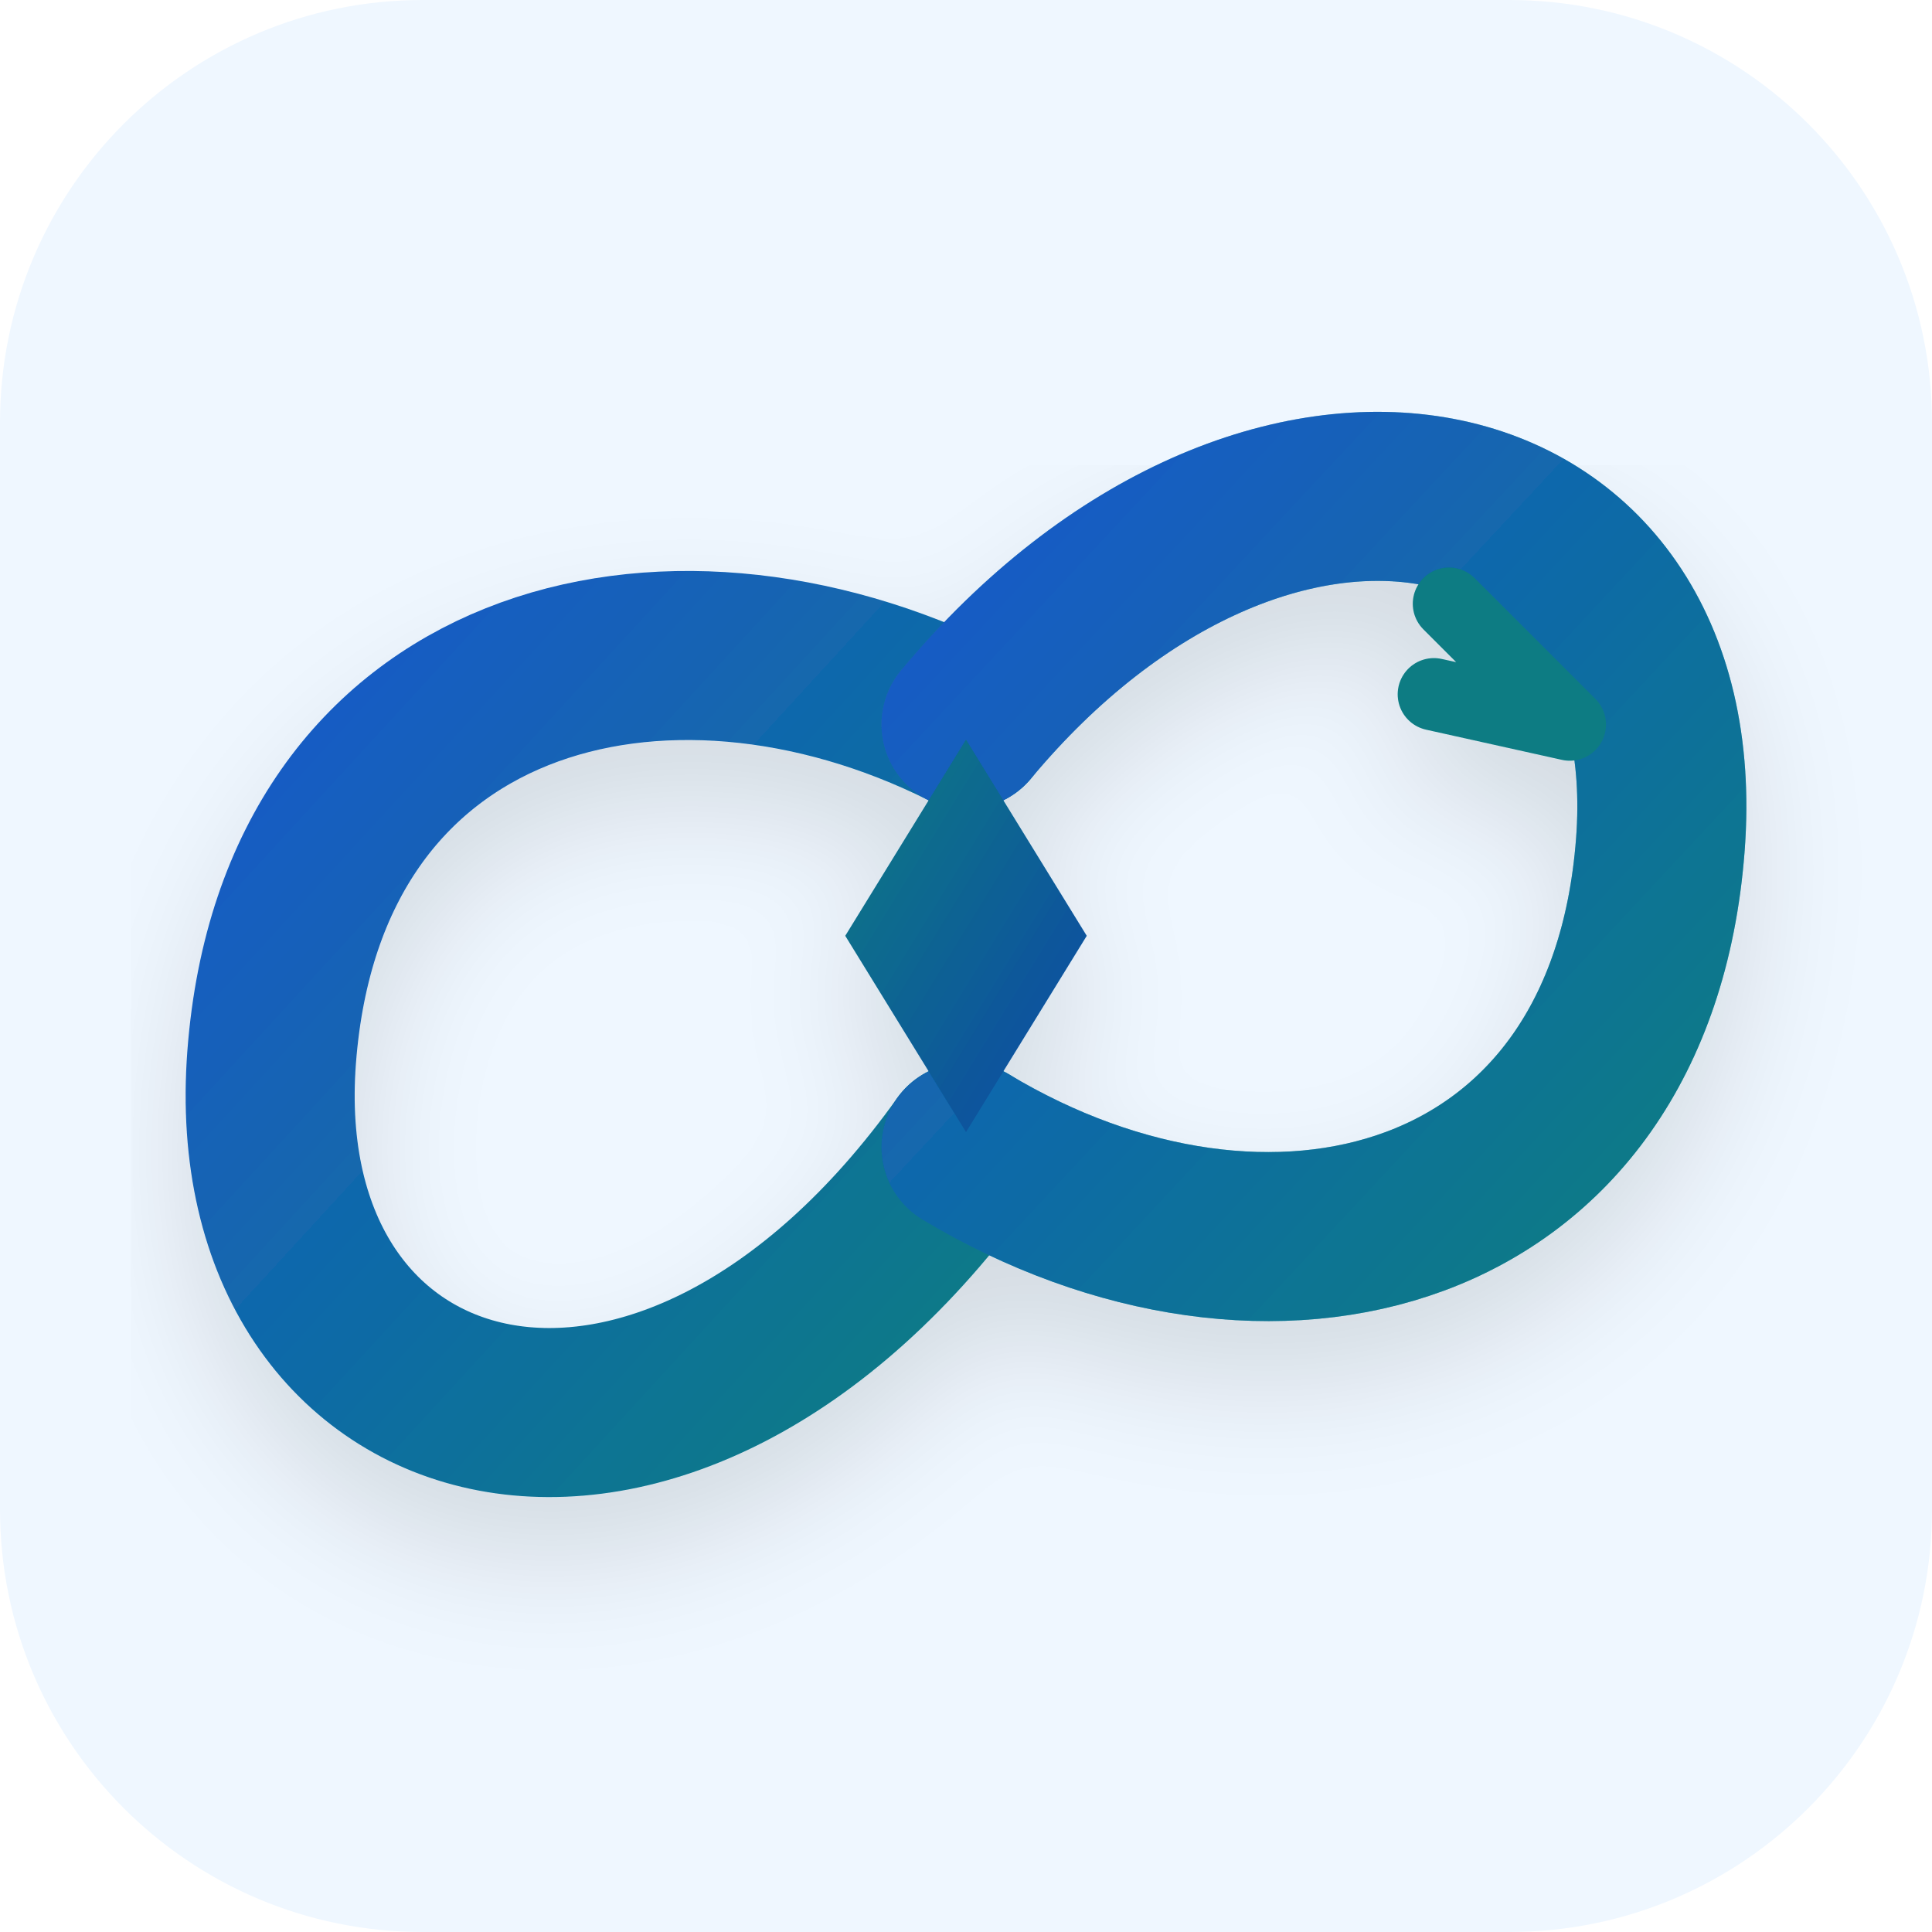
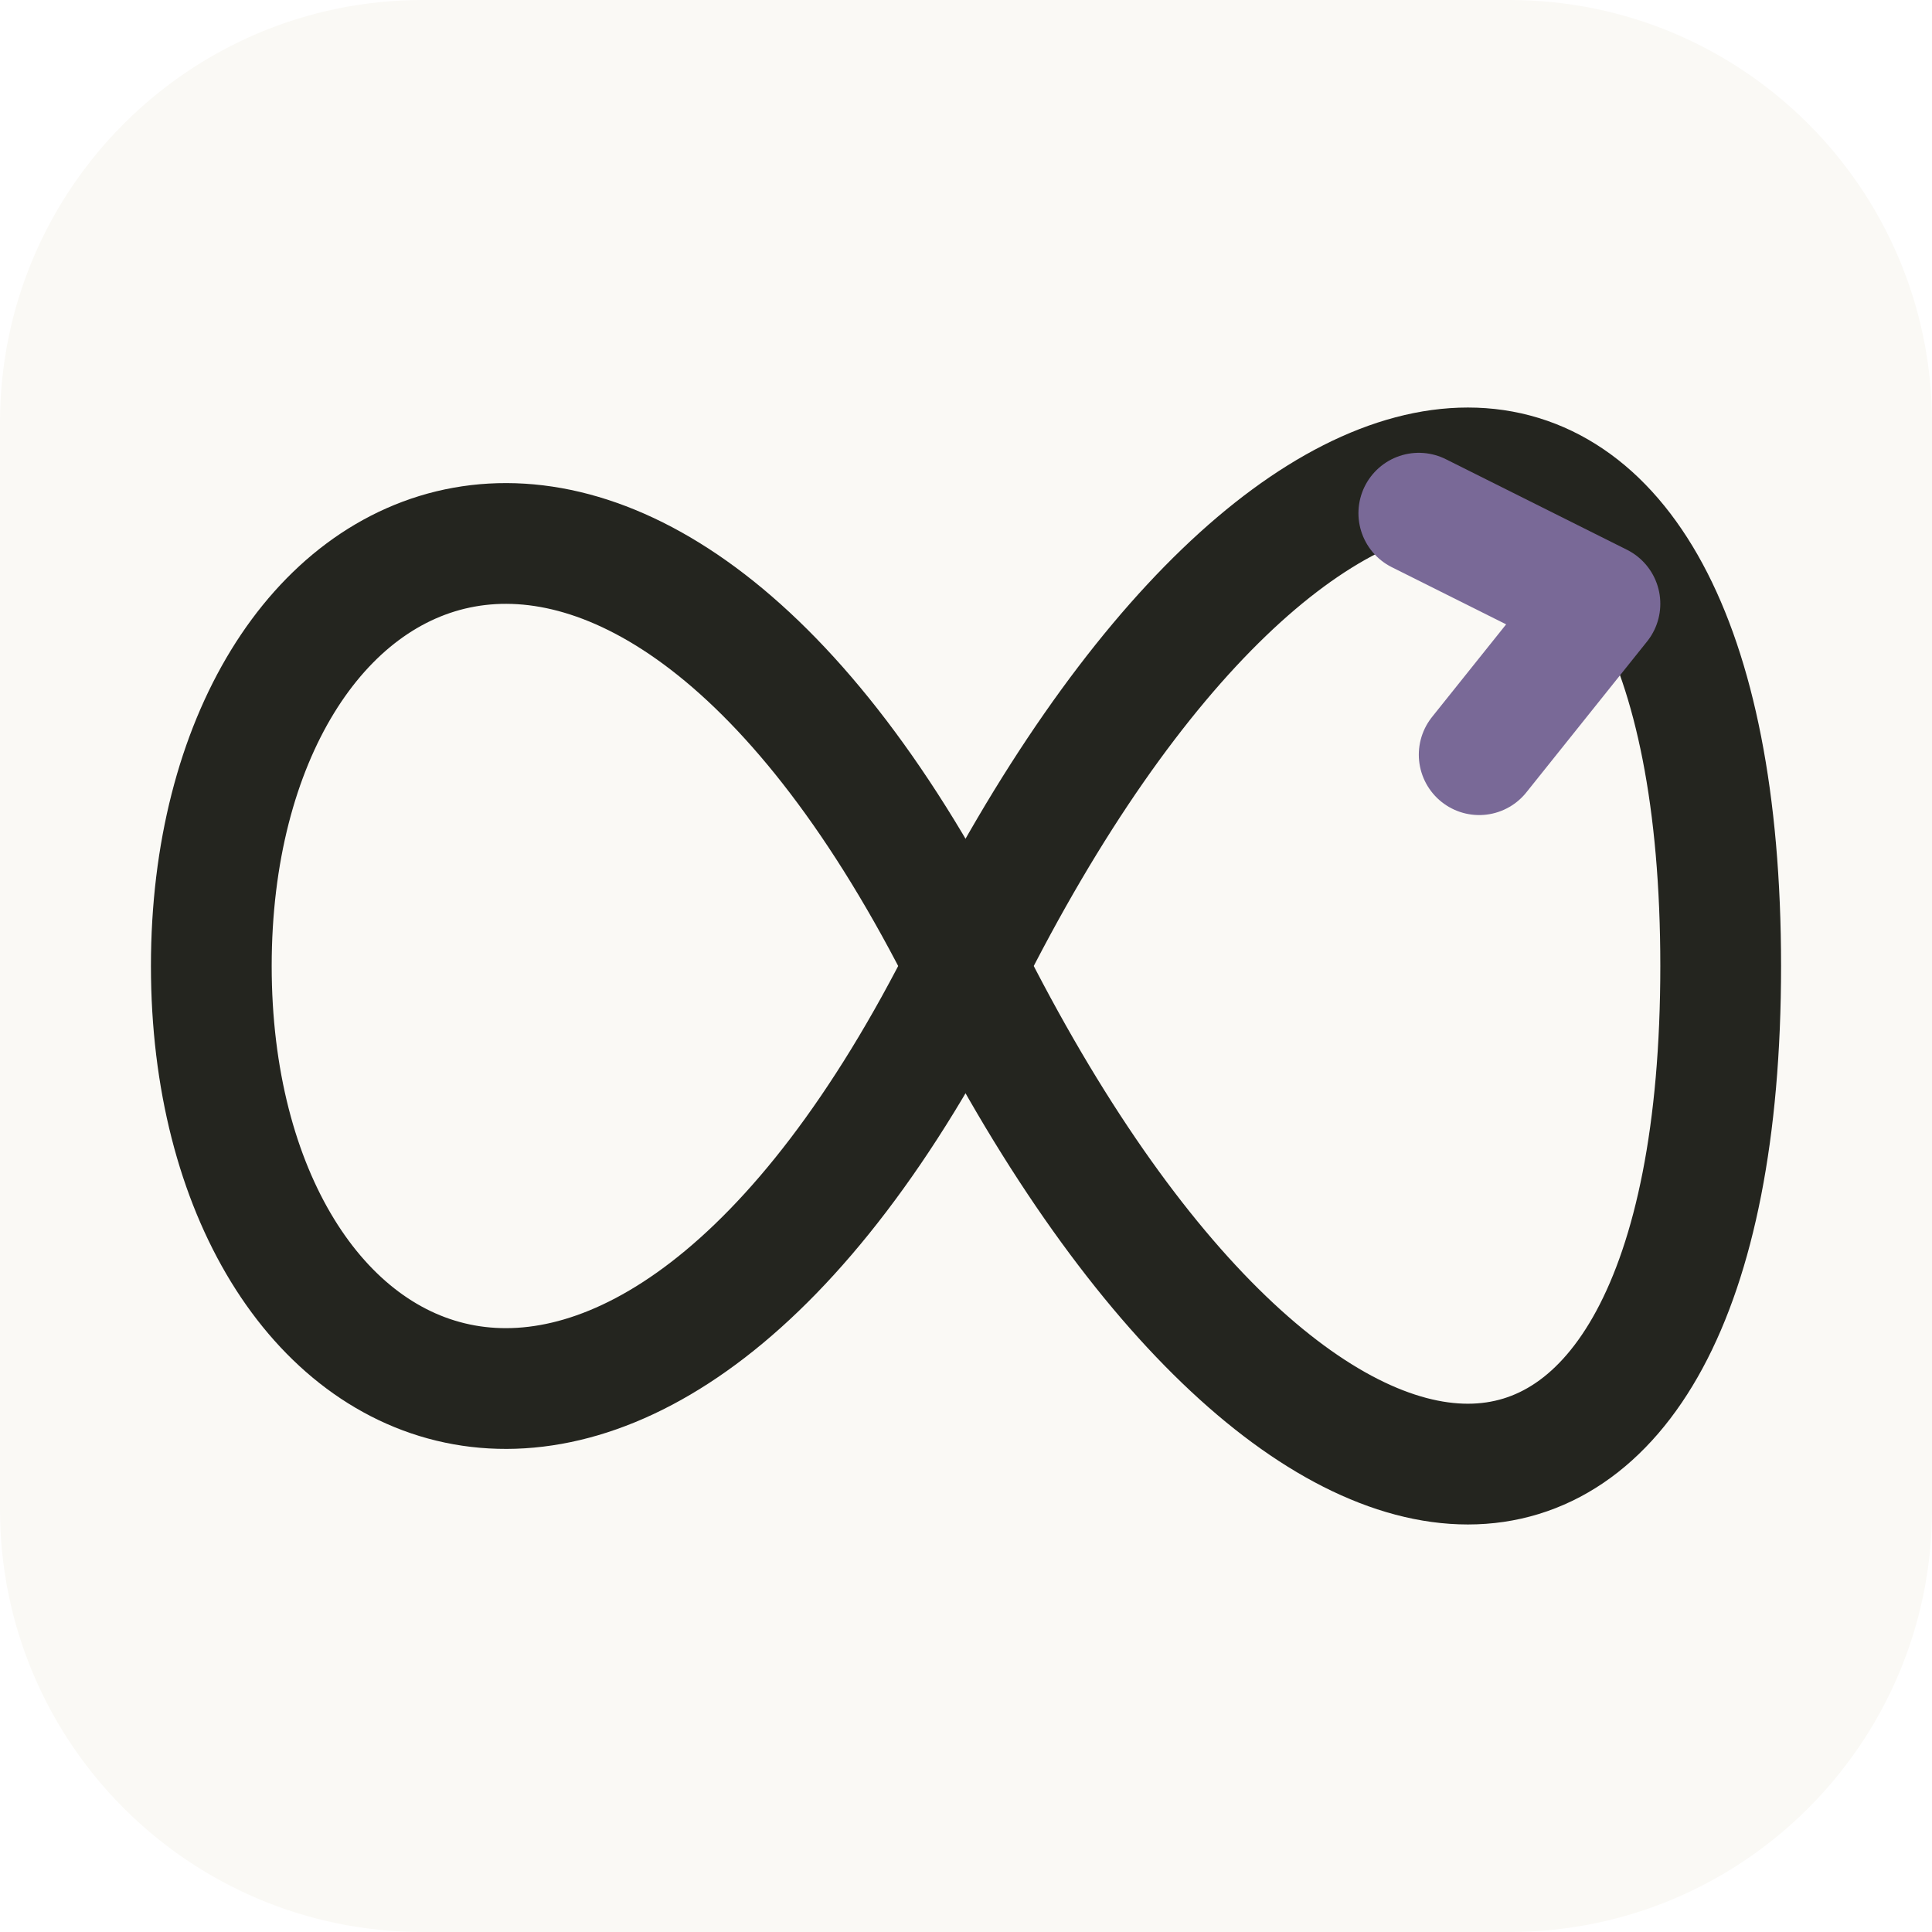
- <svg xmlns="http://www.w3.org/2000/svg" viewBox="0 0 64 64" fill="none">
-   <rect width="64" height="64" rx="14" fill="#eff7ff" />
-   <defs>
-     <filter id="s" x="-10%" y="-10%" width="130%" height="140%">
-       <feDropShadow dx="0" dy="2" stdDeviation="2" flood-color="#000000" flood-opacity="0.12" />
-     </filter>
-     <linearGradient id="gn" x1="0" y1="0" x2="1" y2="1">
-       <stop offset="0%" stop-color="#1859c9" />
-       <stop offset="100%" stop-color="#087c83" />
-     </linearGradient>
-     <linearGradient id="gg" x1="0" y1="0" x2="1" y2="1">
-       <stop offset="0%" stop-color="#087c83" />
-       <stop offset="100%" stop-color="#1046a6" />
-     </linearGradient>
-   </defs>
-   <g filter="url(#s)">
-     <path d="M32 24 C42 12, 56 15, 55 28 C54 41, 42 44, 32 38" fill="none" stroke="#087c83" stroke-width="5.6" stroke-linecap="round" opacity="0.45" />
-     <path d="M32 38 C22 52, 8 48, 9 35 C10 22, 22 19, 32 24" fill="none" stroke="url(#gn)" stroke-width="5.6" stroke-linecap="round" />
-     <path d="M32 24 C42 12, 56 15, 55 28 C54 41, 42 44, 32 38" fill="none" stroke="url(#gn)" stroke-width="5.6" stroke-linecap="round" />
-     <path d="M28 31 L32 24.5 L36 31 L32 37.5 Z" fill="url(#gg)" />
-     <path d="M48 20 L52 24 L47.5 23" fill="none" stroke="#087c83" stroke-width="2.4" stroke-linecap="round" stroke-linejoin="round" />
-   </g>
+ <svg xmlns="http://www.w3.org/2000/svg" viewBox="0 0 64 64">
+   <rect width="64" height="64" rx="14" fill="#faf9f5" />
+   <path d="M32 32C21 10 7 17 7 32s14 22 25 0S57 10 57 32 43 54 32 32Z" fill="none" stroke="#24251f" stroke-width="4" />
+   <path d="m47 17 6 3-4 5" fill="none" stroke="#796997" stroke-width="4" stroke-linecap="round" stroke-linejoin="round" />
</svg>
